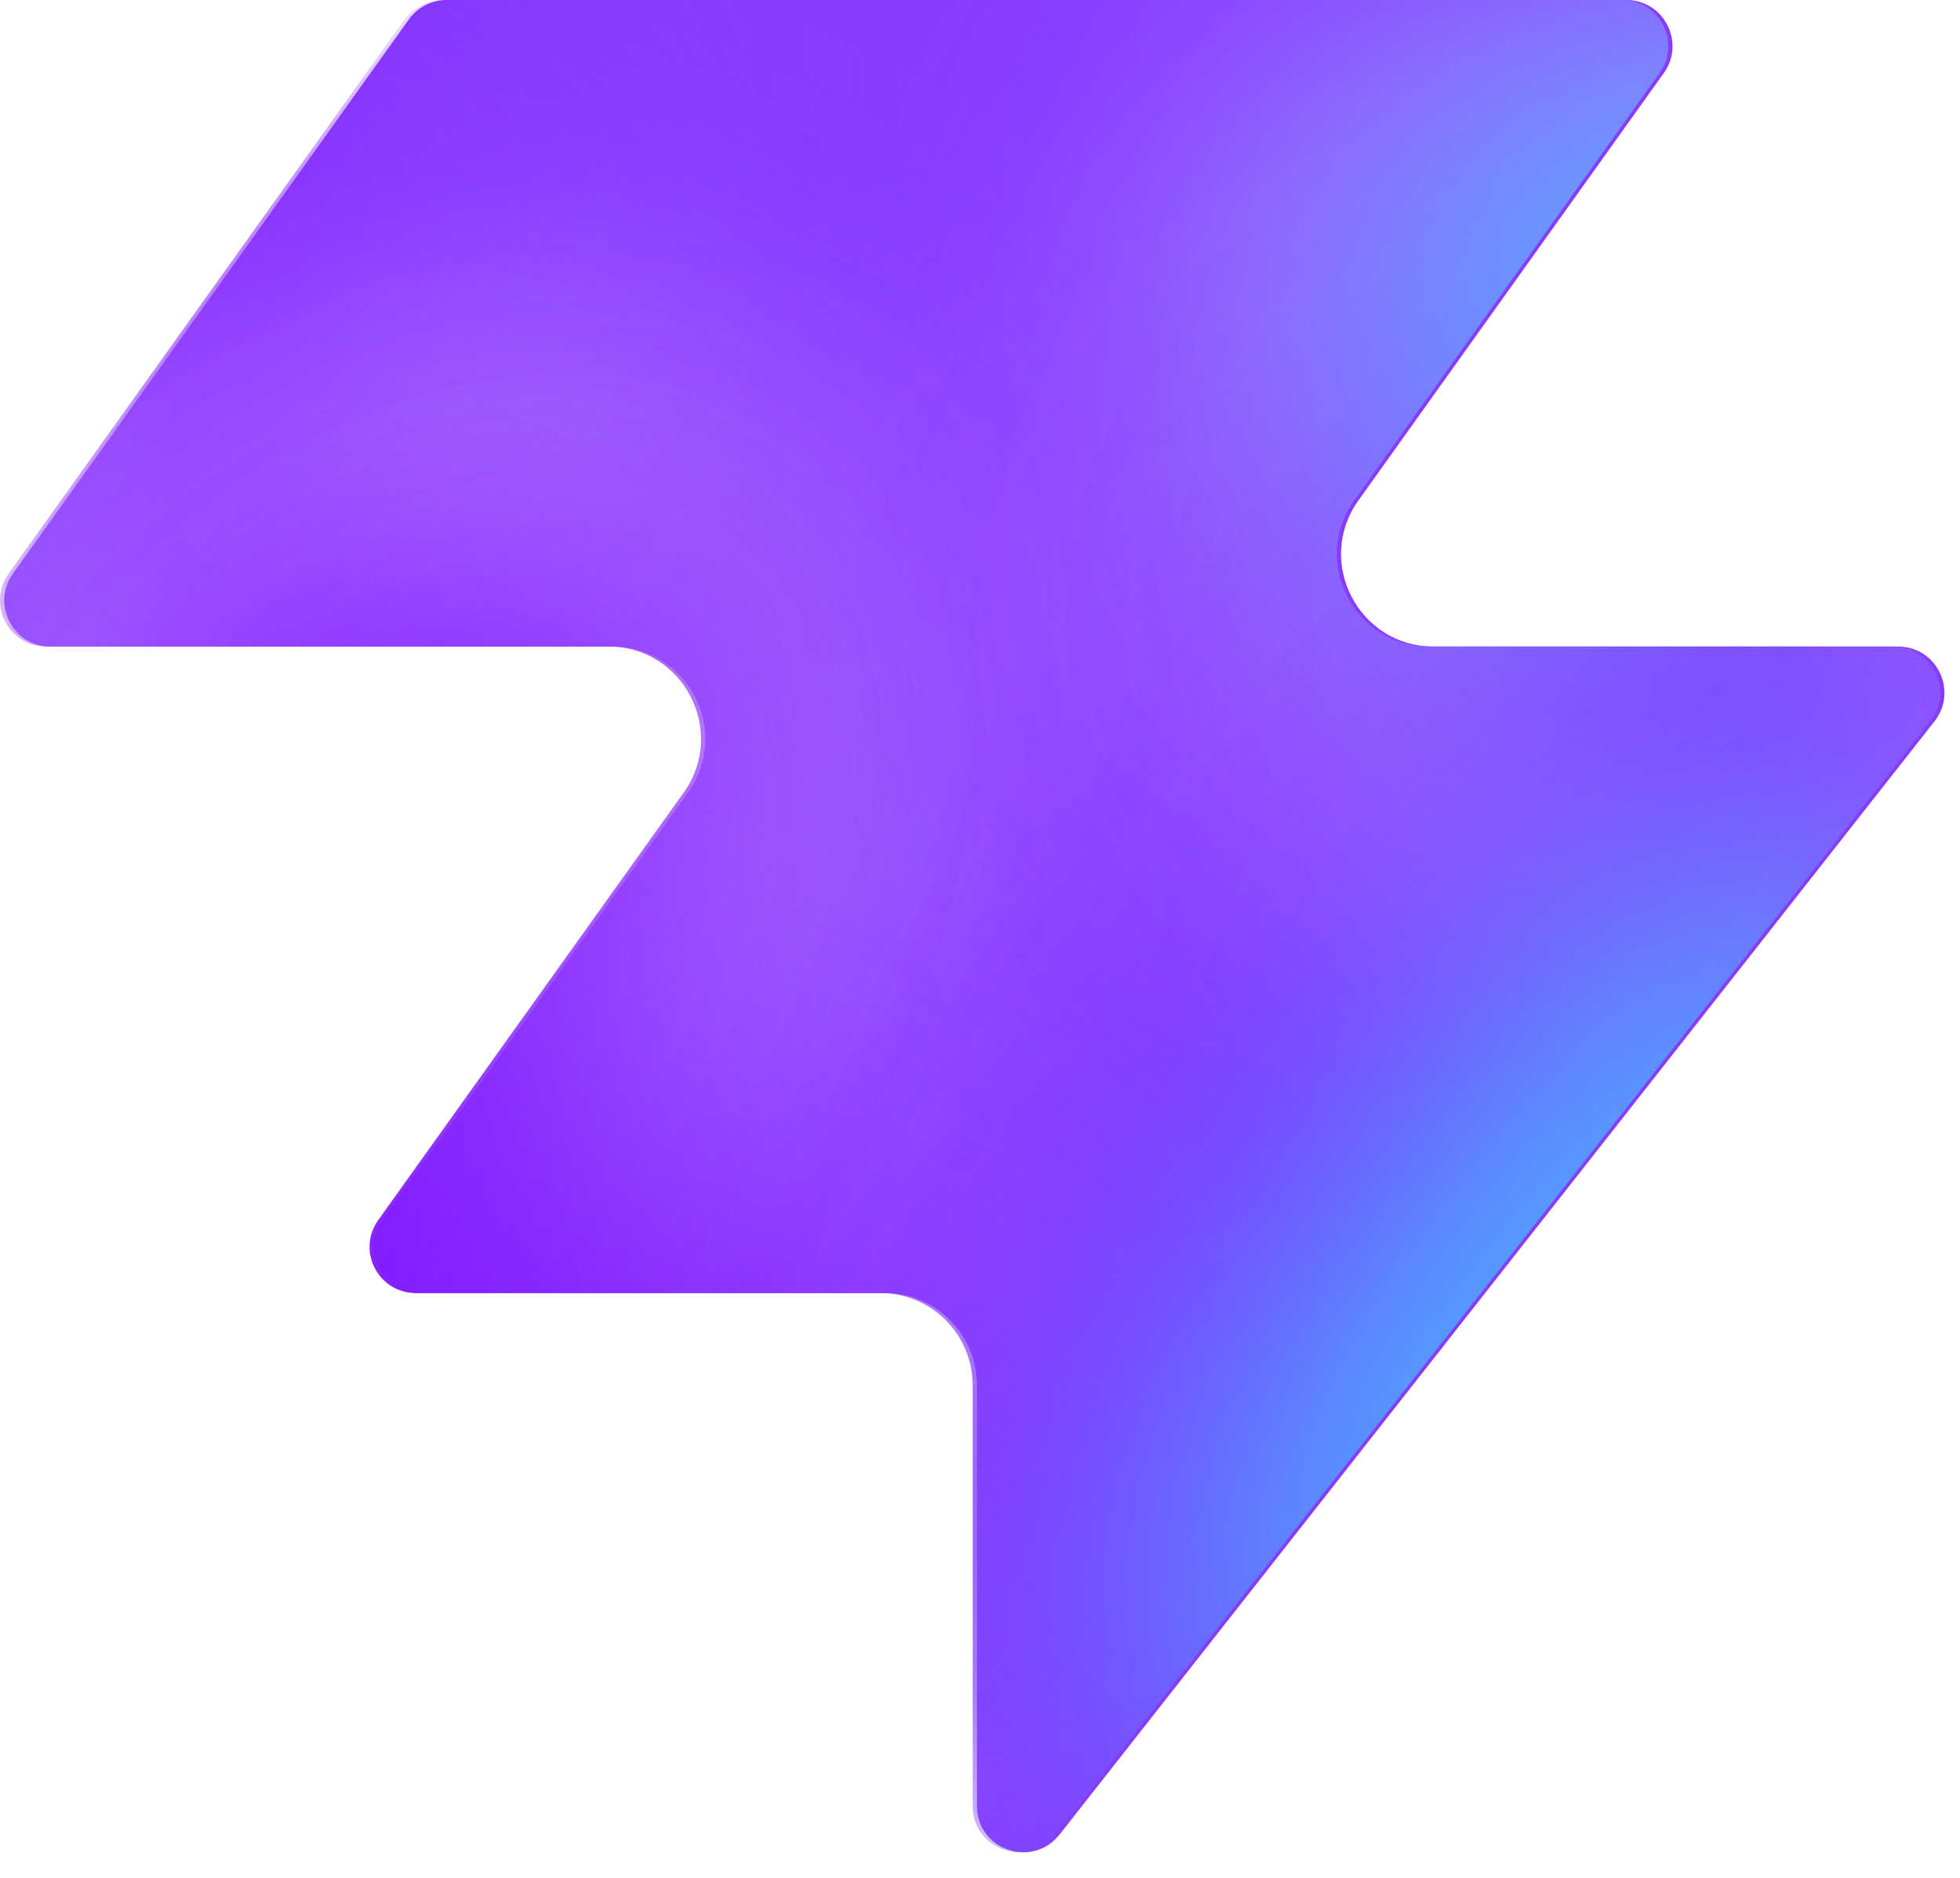
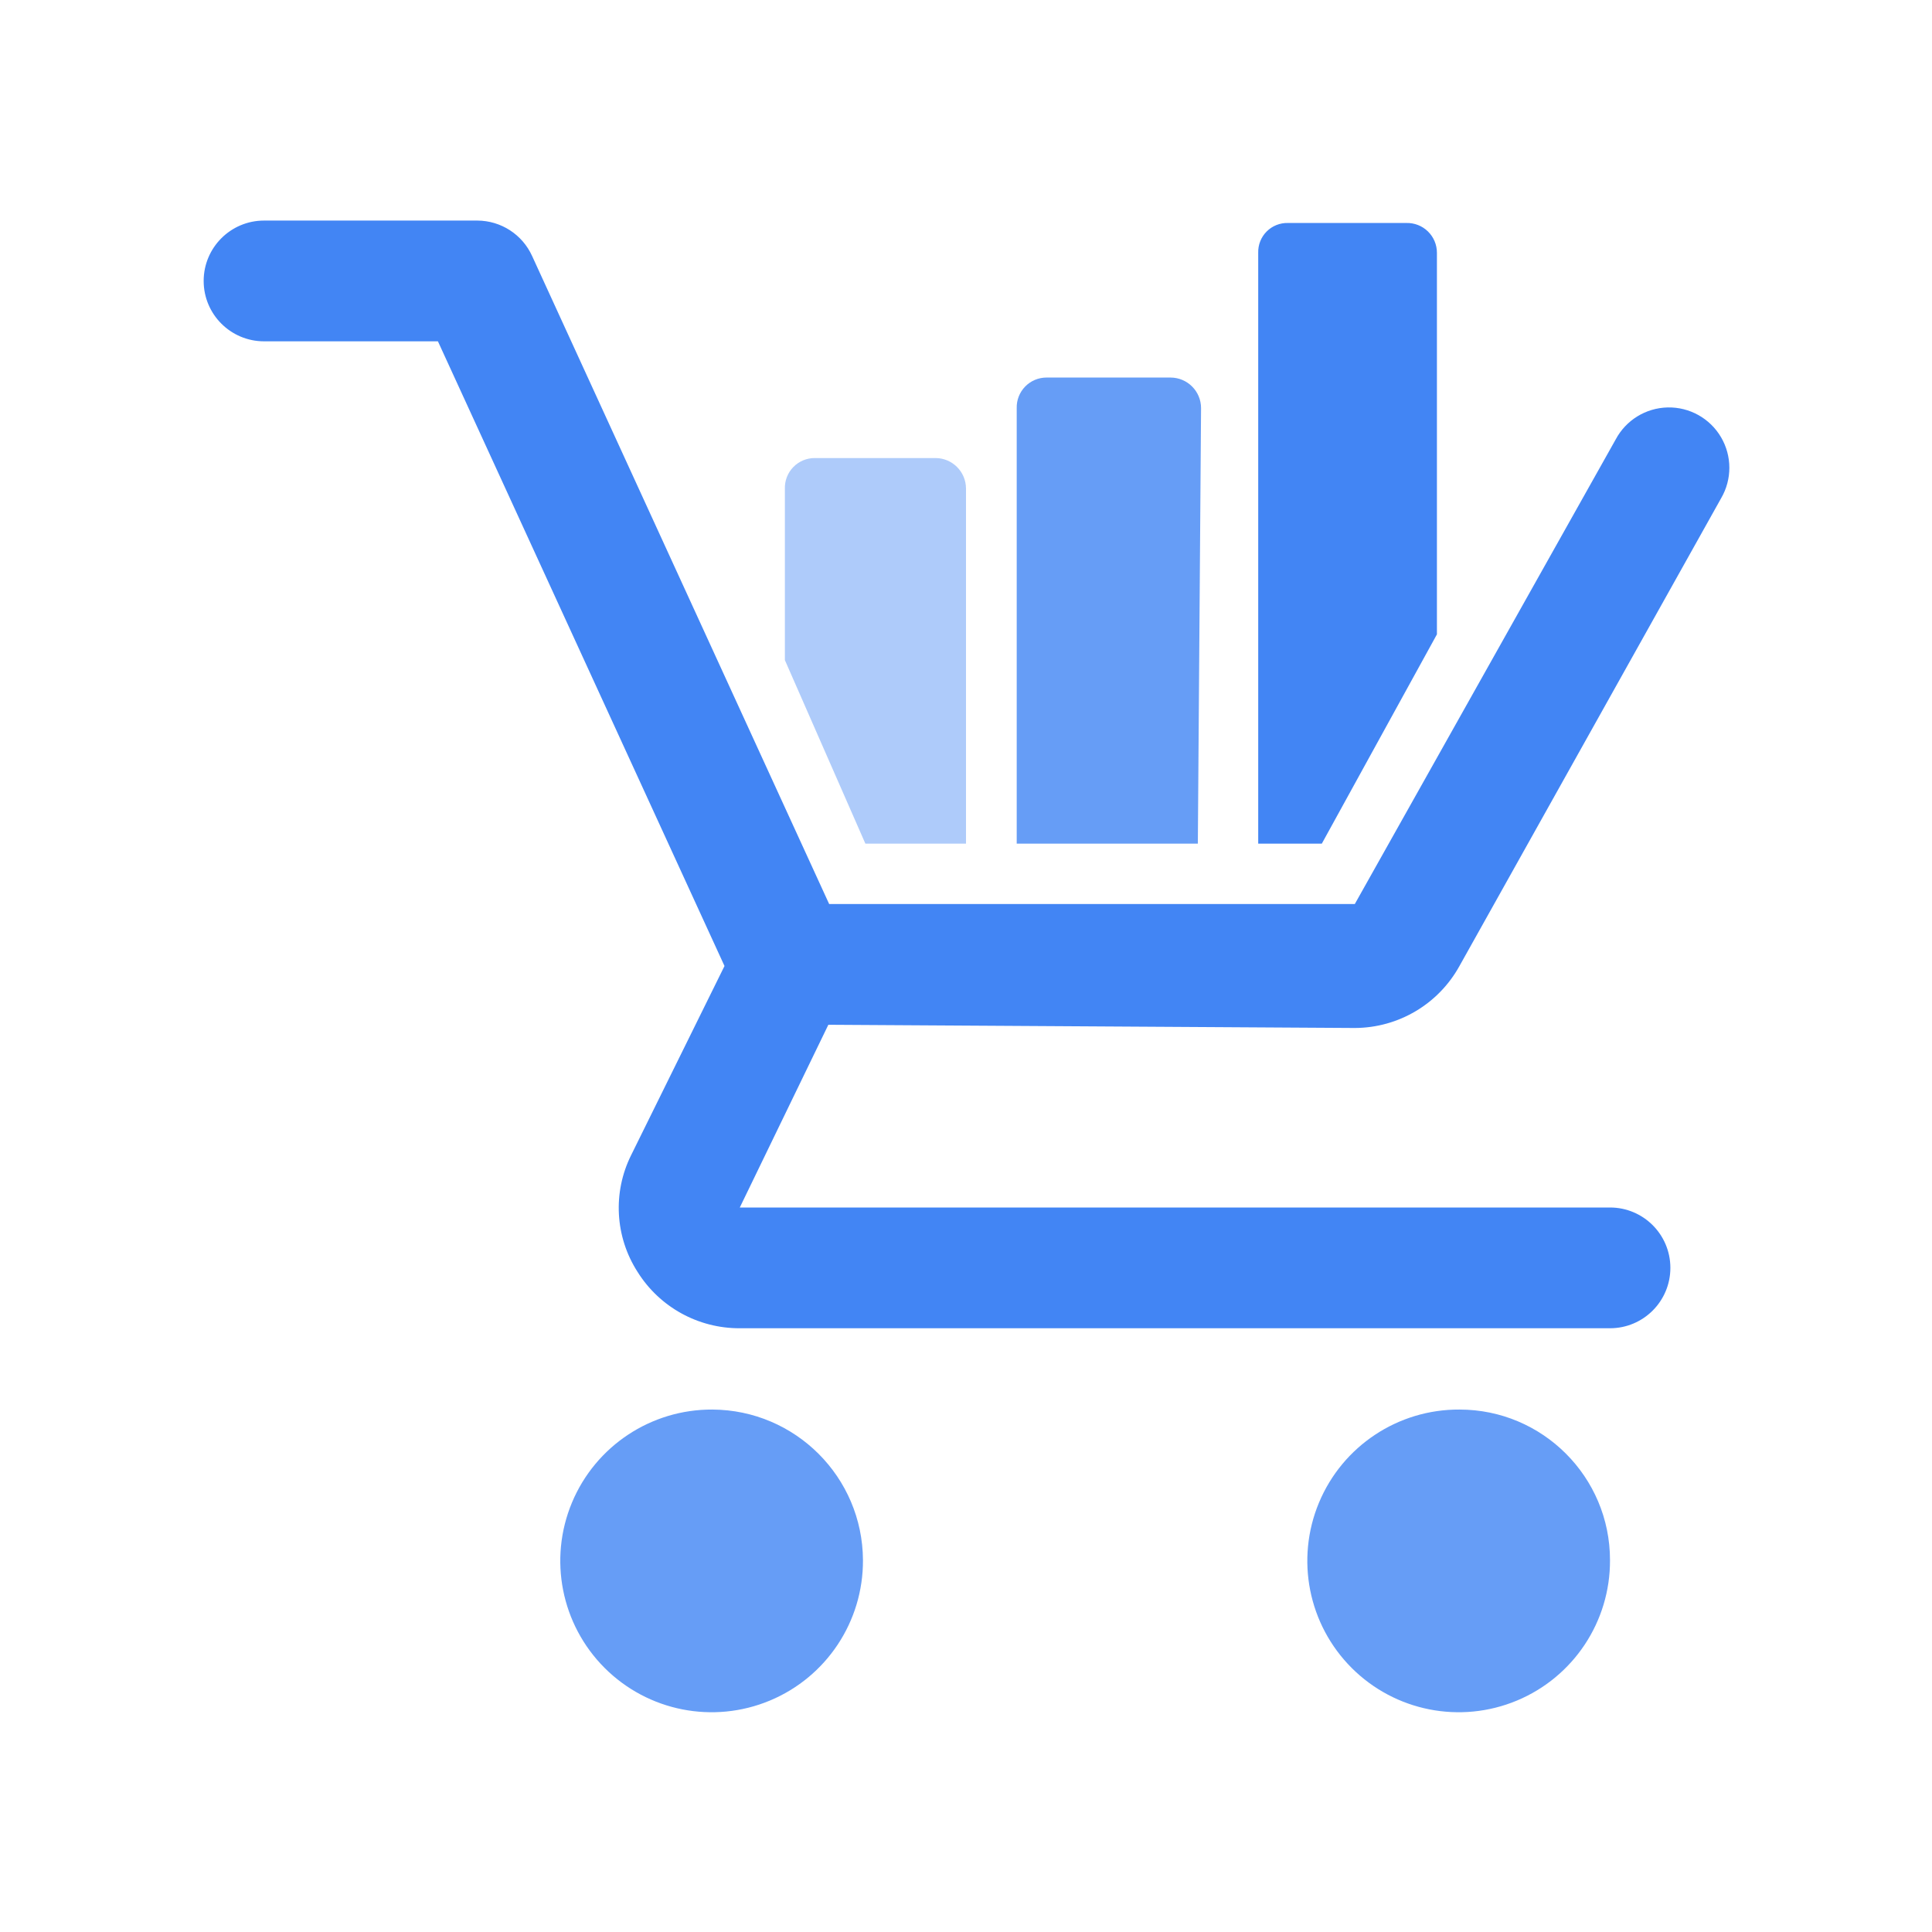
- <svg xmlns="http://www.w3.org/2000/svg" width="48" height="46" fill="none" viewBox="0 0 48 46">
-   <path fill="#863bff" d="M25.946 44.938c-.664.845-2.021.375-2.021-.698V33.937a2.26 2.26 0 0 0-2.262-2.262H10.287c-.92 0-1.456-1.04-.92-1.788l7.48-10.471c1.07-1.497 0-3.578-1.842-3.578H1.237c-.92 0-1.456-1.04-.92-1.788L10.013.474c.214-.297.556-.474.92-.474h28.894c.92 0 1.456 1.04.92 1.788l-7.48 10.471c-1.07 1.498 0 3.579 1.842 3.579h11.377c.943 0 1.473 1.088.89 1.83L25.947 44.94z" style="fill:#863bff;fill:color(display-p3 .525 .23 1);fill-opacity:1" />
-   <mask id="a" width="48" height="46" x="0" y="0" maskUnits="userSpaceOnUse" style="mask-type:alpha">
-     <path fill="#000" d="M25.842 44.938c-.664.844-2.021.375-2.021-.698V33.937a2.26 2.26 0 0 0-2.262-2.262H10.183c-.92 0-1.456-1.04-.92-1.788l7.48-10.471c1.07-1.498 0-3.579-1.842-3.579H1.133c-.92 0-1.456-1.04-.92-1.787L9.91.473c.214-.297.556-.474.92-.474h28.894c.92 0 1.456 1.04.92 1.788l-7.48 10.471c-1.07 1.498 0 3.578 1.842 3.578h11.377c.943 0 1.473 1.088.89 1.832L25.843 44.94z" style="fill:#000;fill-opacity:1" />
-   </mask>
-   <g mask="url(#a)">
-     <g filter="url(#b)">
-       <ellipse cx="5.508" cy="14.704" fill="#ede6ff" rx="5.508" ry="14.704" style="fill:#ede6ff;fill:color(display-p3 .927 .903 1);fill-opacity:1" transform="matrix(.00324 1 1 -.00324 -4.47 31.516)" />
-     </g>
-     <g filter="url(#c)">
-       <ellipse cx="10.399" cy="29.851" fill="#ede6ff" rx="10.399" ry="29.851" style="fill:#ede6ff;fill:color(display-p3 .927 .903 1);fill-opacity:1" transform="matrix(.00324 1 1 -.00324 -39.328 7.883)" />
-     </g>
-     <g filter="url(#d)">
-       <ellipse cx="5.508" cy="30.487" fill="#7e14ff" rx="5.508" ry="30.487" style="fill:#7e14ff;fill:color(display-p3 .492 .077 1);fill-opacity:1" transform="rotate(89.814 -25.913 -14.639)scale(1 -1)" />
-     </g>
-     <g filter="url(#e)">
-       <ellipse cx="5.508" cy="30.599" fill="#7e14ff" rx="5.508" ry="30.599" style="fill:#7e14ff;fill:color(display-p3 .492 .077 1);fill-opacity:1" transform="rotate(89.814 -32.644 -3.334)scale(1 -1)" />
-     </g>
-     <g filter="url(#f)">
-       <ellipse cx="5.508" cy="30.599" fill="#7e14ff" rx="5.508" ry="30.599" style="fill:#7e14ff;fill:color(display-p3 .492 .077 1);fill-opacity:1" transform="matrix(.00324 1 1 -.00324 -34.34 30.47)" />
-     </g>
-     <g filter="url(#g)">
-       <ellipse cx="14.072" cy="22.078" fill="#ede6ff" rx="14.072" ry="22.078" style="fill:#ede6ff;fill:color(display-p3 .927 .903 1);fill-opacity:1" transform="rotate(93.35 24.506 48.493)scale(-1 1)" />
-     </g>
-     <g filter="url(#h)">
-       <ellipse cx="3.47" cy="21.501" fill="#7e14ff" rx="3.47" ry="21.501" style="fill:#7e14ff;fill:color(display-p3 .492 .077 1);fill-opacity:1" transform="rotate(89.009 28.708 47.59)scale(-1 1)" />
-     </g>
-     <g filter="url(#i)">
-       <ellipse cx="3.47" cy="21.501" fill="#7e14ff" rx="3.47" ry="21.501" style="fill:#7e14ff;fill:color(display-p3 .492 .077 1);fill-opacity:1" transform="rotate(89.009 28.708 47.59)scale(-1 1)" />
-     </g>
-     <g filter="url(#j)">
-       <ellipse cx=".387" cy="8.972" fill="#7e14ff" rx="4.407" ry="29.108" style="fill:#7e14ff;fill:color(display-p3 .492 .077 1);fill-opacity:1" transform="rotate(39.51 .387 8.972)" />
-     </g>
-     <g filter="url(#k)">
-       <ellipse cx="47.523" cy="-6.092" fill="#7e14ff" rx="4.407" ry="29.108" style="fill:#7e14ff;fill:color(display-p3 .492 .077 1);fill-opacity:1" transform="rotate(37.892 47.523 -6.092)" />
-     </g>
-     <g filter="url(#l)">
-       <ellipse cx="41.412" cy="6.333" fill="#47bfff" rx="5.971" ry="9.665" style="fill:#47bfff;fill:color(display-p3 .28 .748 1);fill-opacity:1" transform="rotate(37.892 41.412 6.333)" />
-     </g>
-     <g filter="url(#m)">
-       <ellipse cx="-1.879" cy="38.332" fill="#7e14ff" rx="4.407" ry="29.108" style="fill:#7e14ff;fill:color(display-p3 .492 .077 1);fill-opacity:1" transform="rotate(37.892 -1.88 38.332)" />
-     </g>
-     <g filter="url(#n)">
-       <ellipse cx="-1.879" cy="38.332" fill="#7e14ff" rx="4.407" ry="29.108" style="fill:#7e14ff;fill:color(display-p3 .492 .077 1);fill-opacity:1" transform="rotate(37.892 -1.88 38.332)" />
-     </g>
-     <g filter="url(#o)">
-       <ellipse cx="35.651" cy="29.907" fill="#7e14ff" rx="4.407" ry="29.108" style="fill:#7e14ff;fill:color(display-p3 .492 .077 1);fill-opacity:1" transform="rotate(37.892 35.651 29.907)" />
-     </g>
-     <g filter="url(#p)">
-       <ellipse cx="38.418" cy="32.4" fill="#47bfff" rx="5.971" ry="15.297" style="fill:#47bfff;fill:color(display-p3 .28 .748 1);fill-opacity:1" transform="rotate(37.892 38.418 32.4)" />
-     </g>
-   </g>
-   <defs>
-     <filter id="b" width="60.045" height="41.654" x="-19.77" y="16.149" color-interpolation-filters="sRGB" filterUnits="userSpaceOnUse">
-       <feFlood flood-opacity="0" result="BackgroundImageFix" />
-       <feBlend in="SourceGraphic" in2="BackgroundImageFix" result="shape" />
-       <feGaussianBlur result="effect1_foregroundBlur_2002_17158" stdDeviation="7.659" />
-     </filter>
-     <filter id="c" width="90.34" height="51.437" x="-54.613" y="-7.533" color-interpolation-filters="sRGB" filterUnits="userSpaceOnUse">
-       <feFlood flood-opacity="0" result="BackgroundImageFix" />
-       <feBlend in="SourceGraphic" in2="BackgroundImageFix" result="shape" />
-       <feGaussianBlur result="effect1_foregroundBlur_2002_17158" stdDeviation="7.659" />
-     </filter>
-     <filter id="d" width="79.355" height="29.4" x="-49.64" y="2.03" color-interpolation-filters="sRGB" filterUnits="userSpaceOnUse">
-       <feFlood flood-opacity="0" result="BackgroundImageFix" />
-       <feBlend in="SourceGraphic" in2="BackgroundImageFix" result="shape" />
-       <feGaussianBlur result="effect1_foregroundBlur_2002_17158" stdDeviation="4.596" />
-     </filter>
-     <filter id="e" width="79.579" height="29.4" x="-45.045" y="20.029" color-interpolation-filters="sRGB" filterUnits="userSpaceOnUse">
-       <feFlood flood-opacity="0" result="BackgroundImageFix" />
-       <feBlend in="SourceGraphic" in2="BackgroundImageFix" result="shape" />
-       <feGaussianBlur result="effect1_foregroundBlur_2002_17158" stdDeviation="4.596" />
-     </filter>
-     <filter id="f" width="79.579" height="29.4" x="-43.513" y="21.178" color-interpolation-filters="sRGB" filterUnits="userSpaceOnUse">
-       <feFlood flood-opacity="0" result="BackgroundImageFix" />
-       <feBlend in="SourceGraphic" in2="BackgroundImageFix" result="shape" />
-       <feGaussianBlur result="effect1_foregroundBlur_2002_17158" stdDeviation="4.596" />
-     </filter>
-     <filter id="g" width="74.749" height="58.852" x="15.756" y="-17.901" color-interpolation-filters="sRGB" filterUnits="userSpaceOnUse">
-       <feFlood flood-opacity="0" result="BackgroundImageFix" />
-       <feBlend in="SourceGraphic" in2="BackgroundImageFix" result="shape" />
-       <feGaussianBlur result="effect1_foregroundBlur_2002_17158" stdDeviation="7.659" />
-     </filter>
-     <filter id="h" width="61.377" height="25.362" x="23.548" y="2.284" color-interpolation-filters="sRGB" filterUnits="userSpaceOnUse">
-       <feFlood flood-opacity="0" result="BackgroundImageFix" />
-       <feBlend in="SourceGraphic" in2="BackgroundImageFix" result="shape" />
-       <feGaussianBlur result="effect1_foregroundBlur_2002_17158" stdDeviation="4.596" />
-     </filter>
-     <filter id="i" width="61.377" height="25.362" x="23.548" y="2.284" color-interpolation-filters="sRGB" filterUnits="userSpaceOnUse">
-       <feFlood flood-opacity="0" result="BackgroundImageFix" />
-       <feBlend in="SourceGraphic" in2="BackgroundImageFix" result="shape" />
-       <feGaussianBlur result="effect1_foregroundBlur_2002_17158" stdDeviation="4.596" />
-     </filter>
-     <filter id="j" width="56.045" height="63.649" x="-27.636" y="-22.853" color-interpolation-filters="sRGB" filterUnits="userSpaceOnUse">
-       <feFlood flood-opacity="0" result="BackgroundImageFix" />
-       <feBlend in="SourceGraphic" in2="BackgroundImageFix" result="shape" />
-       <feGaussianBlur result="effect1_foregroundBlur_2002_17158" stdDeviation="4.596" />
-     </filter>
-     <filter id="k" width="54.814" height="64.646" x="20.116" y="-38.415" color-interpolation-filters="sRGB" filterUnits="userSpaceOnUse">
-       <feFlood flood-opacity="0" result="BackgroundImageFix" />
-       <feBlend in="SourceGraphic" in2="BackgroundImageFix" result="shape" />
-       <feGaussianBlur result="effect1_foregroundBlur_2002_17158" stdDeviation="4.596" />
-     </filter>
-     <filter id="l" width="33.541" height="35.313" x="24.641" y="-11.323" color-interpolation-filters="sRGB" filterUnits="userSpaceOnUse">
-       <feFlood flood-opacity="0" result="BackgroundImageFix" />
-       <feBlend in="SourceGraphic" in2="BackgroundImageFix" result="shape" />
-       <feGaussianBlur result="effect1_foregroundBlur_2002_17158" stdDeviation="4.596" />
-     </filter>
-     <filter id="m" width="54.814" height="64.646" x="-29.286" y="6.009" color-interpolation-filters="sRGB" filterUnits="userSpaceOnUse">
-       <feFlood flood-opacity="0" result="BackgroundImageFix" />
-       <feBlend in="SourceGraphic" in2="BackgroundImageFix" result="shape" />
-       <feGaussianBlur result="effect1_foregroundBlur_2002_17158" stdDeviation="4.596" />
-     </filter>
-     <filter id="n" width="54.814" height="64.646" x="-29.286" y="6.009" color-interpolation-filters="sRGB" filterUnits="userSpaceOnUse">
-       <feFlood flood-opacity="0" result="BackgroundImageFix" />
-       <feBlend in="SourceGraphic" in2="BackgroundImageFix" result="shape" />
-       <feGaussianBlur result="effect1_foregroundBlur_2002_17158" stdDeviation="4.596" />
-     </filter>
-     <filter id="o" width="54.814" height="64.646" x="8.244" y="-2.416" color-interpolation-filters="sRGB" filterUnits="userSpaceOnUse">
-       <feFlood flood-opacity="0" result="BackgroundImageFix" />
-       <feBlend in="SourceGraphic" in2="BackgroundImageFix" result="shape" />
-       <feGaussianBlur result="effect1_foregroundBlur_2002_17158" stdDeviation="4.596" />
-     </filter>
-     <filter id="p" width="39.409" height="43.623" x="18.713" y="10.588" color-interpolation-filters="sRGB" filterUnits="userSpaceOnUse">
-       <feFlood flood-opacity="0" result="BackgroundImageFix" />
-       <feBlend in="SourceGraphic" in2="BackgroundImageFix" result="shape" />
-       <feGaussianBlur result="effect1_foregroundBlur_2002_17158" stdDeviation="4.596" />
-     </filter>
-   </defs>
+ <svg xmlns="http://www.w3.org/2000/svg" width="800px" height="800px" viewBox="0 0 24 24" id="Artwork">
+   <path d="M12,10.48V6.07a.38.38,0,0,0-.38-.38h-1.5a.37.37,0,0,0-.37.38V8.2l1,2.28Z" style="fill:#aecbfa" />
+   <path d="M8.85,17.51a1.88,1.88,0,1,0,1.87,1.87A1.88,1.88,0,0,0,8.85,17.51Zm9.28,0A1.88,1.88,0,1,0,20,19.38,1.87,1.87,0,0,0,18.13,17.51ZM14.92,5.07a.38.38,0,0,0-.38-.38H13a.37.37,0,0,0-.37.38v5.41h2.25Z" style="fill:#669df6" />
+   <path d="M10.29,12.73,9.19,15H20a.75.75,0,0,1,0,1.5H9.19a1.49,1.49,0,0,1-1.27-.7,1.47,1.47,0,0,1-.08-1.45L9,12,5.44,4.24H3.28a.75.75,0,1,1,0-1.5H5.93a.75.75,0,0,1,.68.44l3.69,8.05h6.53l3.24-5.77a.75.75,0,1,1,1.31.73L18.13,12a1.49,1.49,0,0,1-1.3.77Zm7.56-4.85V3.14a.37.37,0,0,0-.38-.37H16a.36.36,0,0,0-.37.37v7.34h.79Z" style="fill:#4285f4" />
</svg>
